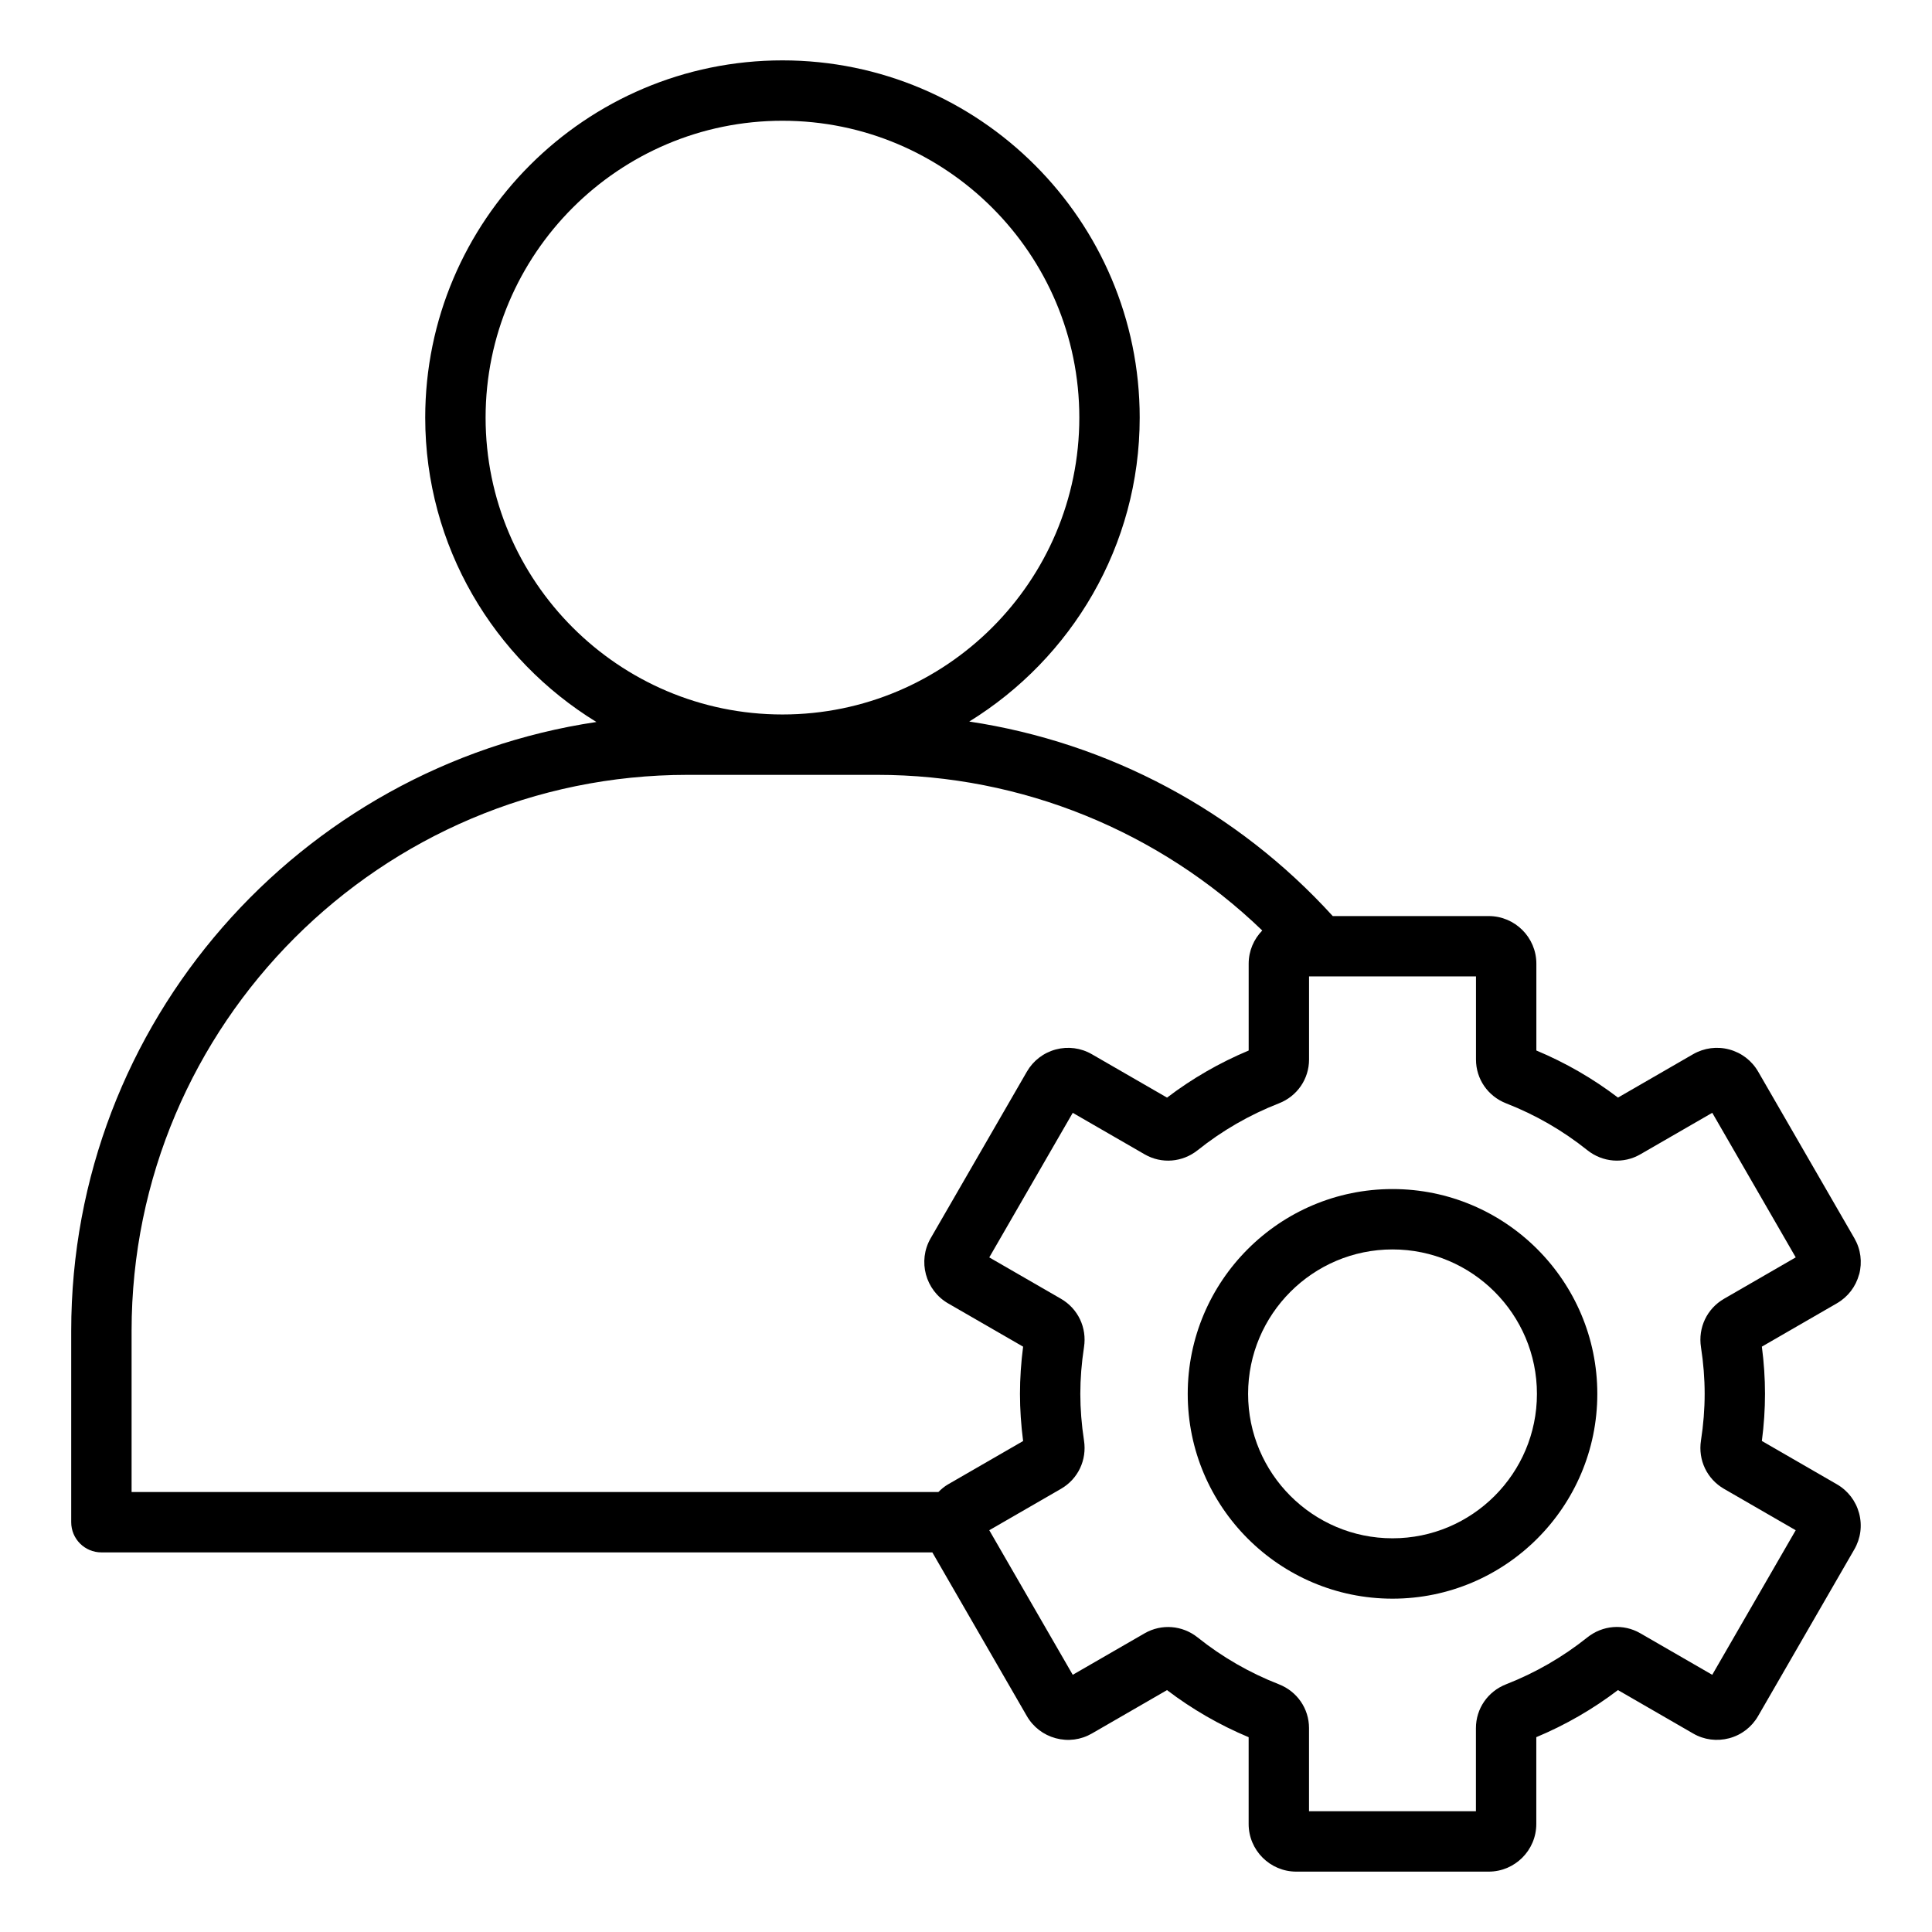
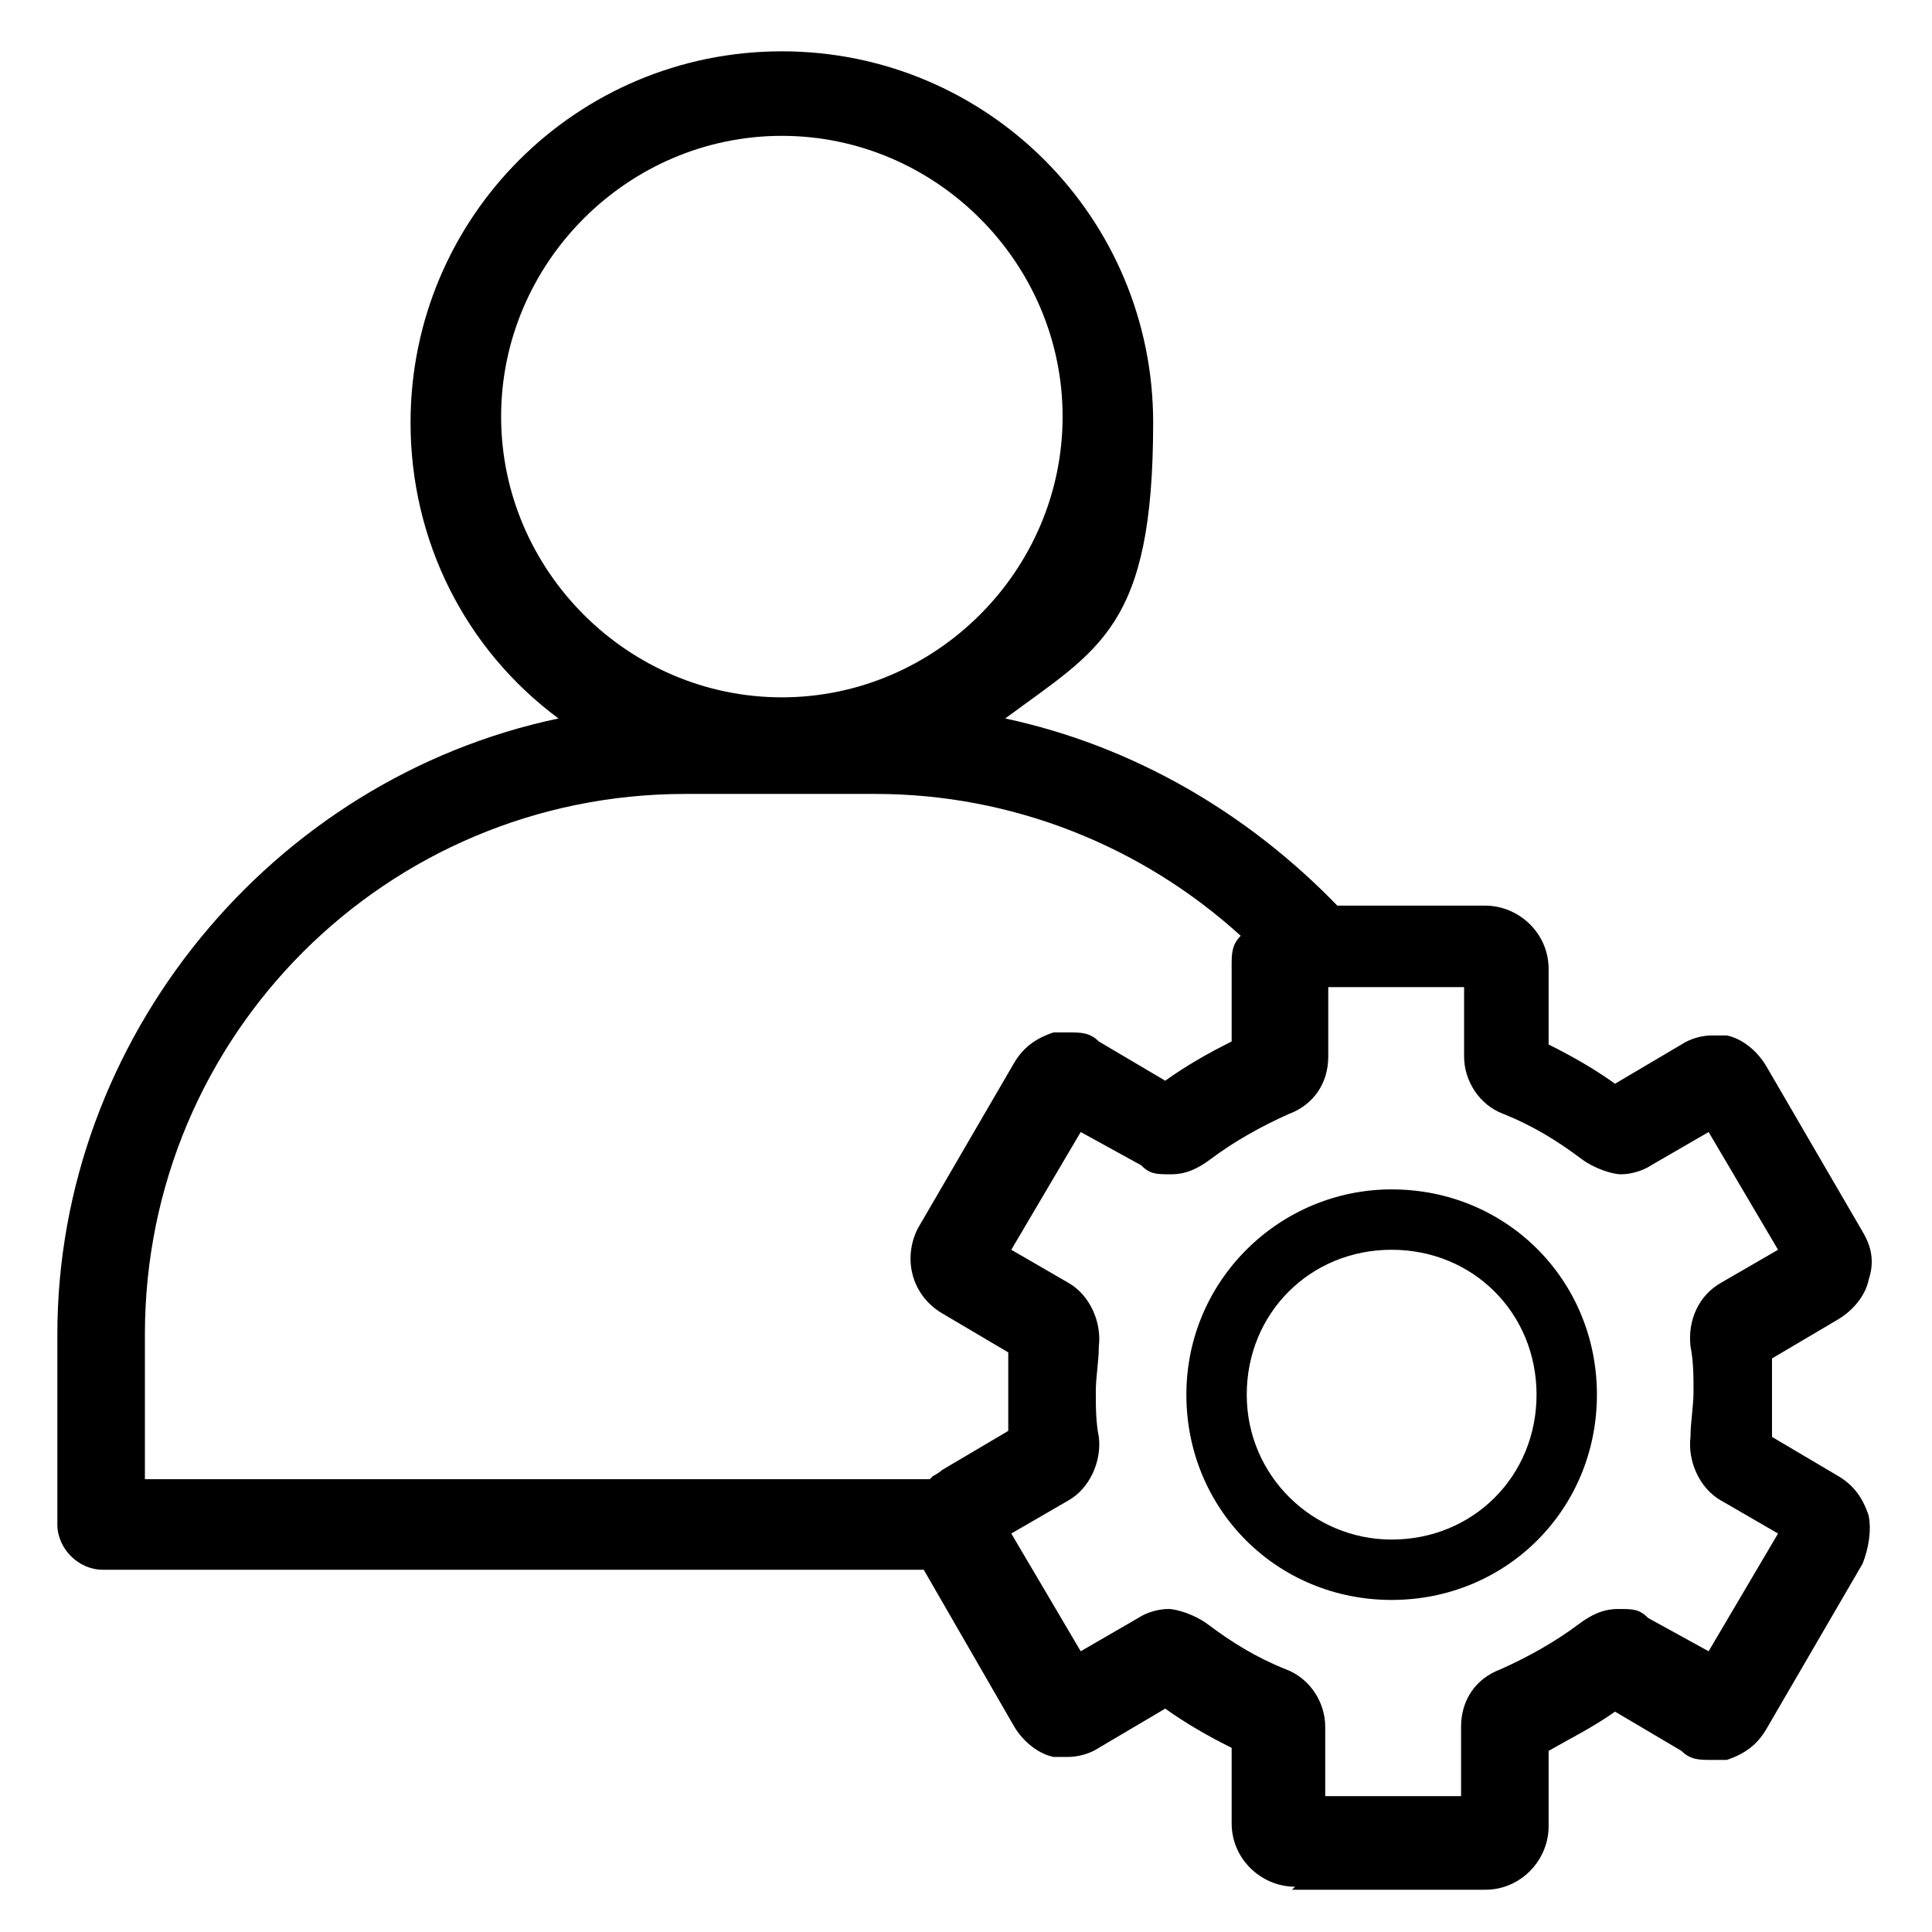
- <svg xmlns="http://www.w3.org/2000/svg" id="Layer_1" viewBox="0 0 64 64" data-name="Layer 1">
-   <path d="m61.587 42.217c.108-.407.053-.833-.158-1.198l-3.186-5.517c-.211-.366-.551-.627-.959-.737-.405-.109-.831-.053-1.198.157l-2.488 1.437c-.83-.632-1.737-1.155-2.704-1.56v-2.876c0-.869-.708-1.577-1.578-1.577h-5.167c-3.172-3.488-7.428-5.749-12.041-6.444 3.381-2.086 5.646-5.812 5.646-10.068 0-6.525-5.309-11.834-11.834-11.834s-11.834 5.309-11.834 11.834c0 4.266 2.277 8.001 5.671 10.083-9.828 1.468-17.398 9.94-17.398 20.171v6.337c0 .552.447 1 1 1h27.526l3.129 5.419c.211.366.551.627.958.737.409.11.834.054 1.199-.157l2.488-1.437c.829.631 1.736 1.155 2.704 1.56v2.876c0 .869.708 1.577 1.578 1.577h6.373c.87 0 1.578-.708 1.578-1.579v-2.875c.968-.405 1.875-.928 2.705-1.56l2.488 1.437c.364.212.789.266 1.196.159.408-.109.749-.372.959-.737l3.186-5.518c.212-.366.268-.792.159-1.199-.109-.407-.371-.748-.736-.959l-2.485-1.435c.069-.526.104-1.05.104-1.562s-.035-1.037-.104-1.563l2.485-1.435c.365-.211.627-.552.736-.959zm-45.501-28.383c0-5.422 4.411-9.834 9.834-9.834s9.834 4.412 9.834 9.834-4.411 9.834-9.834 9.834-9.834-4.412-9.834-9.834zm-11.727 30.254c0-10.157 8.263-18.42 18.42-18.42h6.28c4.785 0 9.342 1.869 12.755 5.156-.278.285-.45.672-.45 1.101v2.875c-.969.406-1.876.929-2.704 1.56l-2.49-1.437c-.365-.211-.792-.266-1.196-.158-.408.11-.748.372-.958.736l-3.188 5.52c-.433.752-.174 1.719.579 2.155l2.485 1.434c-.069.531-.104 1.056-.104 1.563 0 .507.035 1.031.104 1.563l-2.486 1.435c-.122.07-.225.159-.321.254h-26.726v-5.337zm52.749-1.062c-.562.325-.861.954-.761 1.6.081.522.122 1.042.122 1.546 0 .504-.041 1.024-.122 1.546-.101.648.199 1.276.762 1.601l2.376 1.372-2.765 4.789-2.383-1.376c-.559-.323-1.248-.268-1.758.14-.81.647-1.714 1.169-2.687 1.55-.607.237-1 .807-1 1.453v2.753h-5.529v-2.755c0-.645-.393-1.214-.998-1.451-.974-.38-1.879-.902-2.689-1.55-.509-.407-1.199-.46-1.758-.139l-2.382 1.375-2.765-4.789 2.378-1.373c.562-.325.86-.954.76-1.598-.081-.529-.122-1.05-.122-1.548s.041-1.019.122-1.546c.1-.646-.197-1.273-.761-1.601l-2.377-1.372 2.765-4.789 2.384 1.376c.557.321 1.247.267 1.757-.14.809-.647 1.713-1.169 2.688-1.55.606-.236.999-.807.999-1.453v-2.753h.277c.001 0.0.002-0.0.004 0h5.249v2.755c0 .644.392 1.213.999 1.451.974.38 1.878.902 2.689 1.551.511.407 1.201.459 1.757.137l2.382-1.375 2.765 4.789-2.377 1.373z" />
-   <path d="m46.129 39.389c-3.741 0-6.784 3.043-6.784 6.785 0 3.741 3.043 6.784 6.784 6.784s6.784-3.043 6.784-6.784c0-3.741-3.043-6.785-6.784-6.785zm0 11.569c-2.638 0-4.784-2.146-4.784-4.784s2.146-4.785 4.784-4.785 4.784 2.146 4.784 4.785-2.146 4.784-4.784 4.784z" />
+ <svg xmlns="http://www.w3.org/2000/svg" id="Layer_1" version="1.1" viewBox="0 0 64 64">
+   <defs>
+     <style>
+       .st0 {
+         fill: none;
+       }
+ 
+       .st1 {
+         clip-path: url(#clippath);
+       }
+     </style>
+     <clipPath id="clippath">
+       <rect class="st0" x="77.8" y="8.4" width="60.4" height="63.7" />
+     </clipPath>
+   </defs>
+   <path fill="currentColor" d="M42.9,62.5c-1.1,0-2.1-.9-2.1-2.1v-2.5c-.8-.4-1.5-.8-2.2-1.3l-2.2,1.3c-.3.2-.7.3-1,.3s-.4,0-.5,0c-.5-.1-1-.5-1.3-1l-3-5.2H3.4c-.8,0-1.5-.7-1.5-1.5v-6.3c0-9.8,7.1-18.4,16.6-20.4-3.1-2.3-4.9-5.9-4.9-9.8,0-6.8,5.5-12.3,12.3-12.3s12.3,5.5,12.3,12.3-1.8,7.5-4.9,9.8c4.2.9,8,3.1,11,6.2h4.9c1.1,0,2.1.9,2.1,2.1v2.5c.8.4,1.5.8,2.2,1.3l2.2-1.3c.3-.2.7-.3,1-.3s.4,0,.5,0c.5.1,1,.5,1.3,1l3.2,5.5c.3.5.4,1,.2,1.6-.1.5-.5,1-1,1.3l-2.2,1.3c0,.4,0,.9,0,1.3s0,.9,0,1.3l2.2,1.3c.5.3.8.7,1,1.3.1.5,0,1.1-.2,1.6l-3.2,5.5c-.3.5-.7.8-1.3,1-.2,0-.4,0-.5,0-.4,0-.7,0-1-.3l-2.2-1.3c-.7.5-1.5.9-2.2,1.3v2.5c0,1.1-.9,2.1-2.1,2.1h-6.4ZM48.4,59.5v-2.3c0-.9.5-1.6,1.3-1.9.9-.4,1.8-.9,2.6-1.5.4-.3.8-.5,1.3-.5s.7,0,1,.3l2,1.1,2.3-3.9-1.9-1.1c-.7-.4-1.1-1.3-1-2.1,0-.5.1-1,.1-1.5s0-1-.1-1.5c-.1-.9.3-1.7,1-2.1l1.9-1.1-2.3-3.9-1.9,1.1c-.3.2-.7.3-1,.3s-.9-.2-1.3-.5c-.8-.6-1.6-1.1-2.6-1.5-.8-.3-1.3-1.1-1.3-1.9v-2.3h-4.5v2.3c0,.9-.5,1.6-1.3,1.9-.9.4-1.8.9-2.6,1.5-.4.3-.8.5-1.3.5s-.7,0-1-.3l-2-1.1-2.3,3.9,1.9,1.1c.7.4,1.1,1.3,1,2.1,0,.5-.1,1-.1,1.5s0,1,.1,1.5c.1.8-.3,1.7-1,2.1l-1.9,1.1,2.3,3.9,1.9-1.1c.3-.2.7-.3,1-.3s.9.2,1.3.5c.8.6,1.6,1.1,2.6,1.5.8.3,1.3,1.1,1.3,1.9v2.3h4.5ZM30.9,48.9c0,0,.2-.1.3-.2l2.2-1.3c0-.4,0-.9,0-1.3s0-.9,0-1.3l-2.2-1.3c-1-.6-1.3-1.8-.8-2.8l3.2-5.5c.3-.5.7-.8,1.3-1,.2,0,.4,0,.5,0,.4,0,.7,0,1,.3l2.2,1.3c.7-.5,1.4-.9,2.2-1.3v-2.5c0-.4,0-.7.3-1-3.3-3-7.6-4.7-12.1-4.7h-6.3c-9.9,0-17.9,8-17.9,17.9v4.8h26ZM25.9,4.5c-5.1,0-9.3,4.2-9.3,9.3s4.2,9.3,9.3,9.3,9.3-4.2,9.3-9.3-4.2-9.3-9.3-9.3Z" />
+   <path fill="currentColor" d="M61.6,42.2c.1-.4,0-.8-.2-1.2l-3.2-5.5c-.2-.4-.6-.6-1-.7-.4-.1-.8,0-1.2.2l-2.5,1.4c-.8-.6-1.7-1.2-2.7-1.6v-2.9c0-.9-.7-1.6-1.6-1.6h-5.2c-3.2-3.5-7.4-5.7-12-6.4,3.4-2.1,5.6-5.8,5.6-10.1,0-6.5-5.3-11.8-11.8-11.8s-11.8,5.3-11.8,11.8,2.3,8,5.7,10.1c-9.8,1.5-17.4,9.9-17.4,20.2v6.3c0,.6.4,1,1,1h27.5l3.1,5.4c.2.4.6.6,1,.7.4.1.8,0,1.2-.2l2.5-1.4c.8.6,1.7,1.2,2.7,1.6v2.9c0,.9.7,1.6,1.6,1.6h6.4c.9,0,1.6-.7,1.6-1.6v-2.9c1-.4,1.9-.9,2.7-1.6l2.5,1.4c.4.2.8.3,1.2.2.4-.1.7-.4,1-.7l3.2-5.5c.2-.4.3-.8.2-1.2-.1-.4-.4-.7-.7-1l-2.5-1.4c0-.5.1-1.1.1-1.6s0-1-.1-1.6l2.5-1.4c.4-.2.6-.6.7-1ZM16.1,13.8c0-5.4,4.4-9.8,9.8-9.8s9.8,4.4,9.8,9.8-4.4,9.8-9.8,9.8-9.8-4.4-9.8-9.8ZM4.4,44.1c0-10.2,8.3-18.4,18.4-18.4h6.3c4.8,0,9.3,1.9,12.8,5.2-.3.3-.5.7-.5,1.1v2.9c-1,.4-1.9.9-2.7,1.6l-2.5-1.4c-.4-.2-.8-.3-1.2-.2-.4.1-.7.4-1,.7l-3.2,5.5c-.4.8-.2,1.7.6,2.2l2.5,1.4c0,.5-.1,1.1-.1,1.6s0,1,.1,1.6l-2.5,1.4c-.1,0-.2.2-.3.3H4.4v-5.3ZM57.1,43c-.6.3-.9,1-.8,1.6,0,.5.1,1,.1,1.5s0,1-.1,1.5c-.1.6.2,1.3.8,1.6l2.4,1.4-2.8,4.8-2.4-1.4c-.6-.3-1.2-.3-1.8.1-.8.6-1.7,1.2-2.7,1.5-.6.2-1,.8-1,1.5v2.8h-5.5v-2.8c0-.6-.4-1.2-1-1.5-1-.4-1.9-.9-2.7-1.6-.5-.4-1.2-.5-1.8-.1l-2.4,1.4-2.8-4.8,2.4-1.4c.6-.3.9-1,.8-1.6,0-.5-.1-1-.1-1.5s0-1,.1-1.5c0-.6-.2-1.3-.8-1.6l-2.4-1.4,2.8-4.8,2.4,1.4c.6.3,1.2.3,1.8-.1.8-.6,1.7-1.2,2.7-1.6.6-.2,1-.8,1-1.5v-2.8h.3s0,0,0,0h5.2v2.8c0,.6.4,1.2,1,1.5,1,.4,1.9.9,2.7,1.6.5.4,1.2.5,1.8.1l2.4-1.4,2.8,4.8-2.4,1.4Z" />
+   <path fill="currentColor" d="M46.1,39.4c-3.7,0-6.8,3-6.8,6.8s3,6.8,6.8,6.8,6.8-3,6.8-6.8-3-6.8-6.8-6.8ZM46.1,51c-2.6,0-4.8-2.1-4.8-4.8s2.1-4.8,4.8-4.8,4.8,2.1,4.8,4.8-2.1,4.8-4.8,4.8Z" />
+   <g class="st1">
+     <path fill="currentColor" d="M120.6,16.4h10.1c1.4,0,2.5,1.2,2.5,2.7v42.5c0,1.5-1.1,2.7-2.5,2.7h-45.3c-1.4,0-2.5-1.2-2.5-2.7V19c0-1.5,1.1-2.7,2.5-2.7h10.1v-5.3h5v5.3h15.1v-5.3h5v5.3ZM115.5,21.7h-15.1v5.3h-5v-5.3h-7.6v10.6h40.3v-10.6h-7.6v5.3h-5v-5.3ZM128.1,37.6h-40.3v21.2h40.3v-21.2Z" />
+   </g>
</svg>
